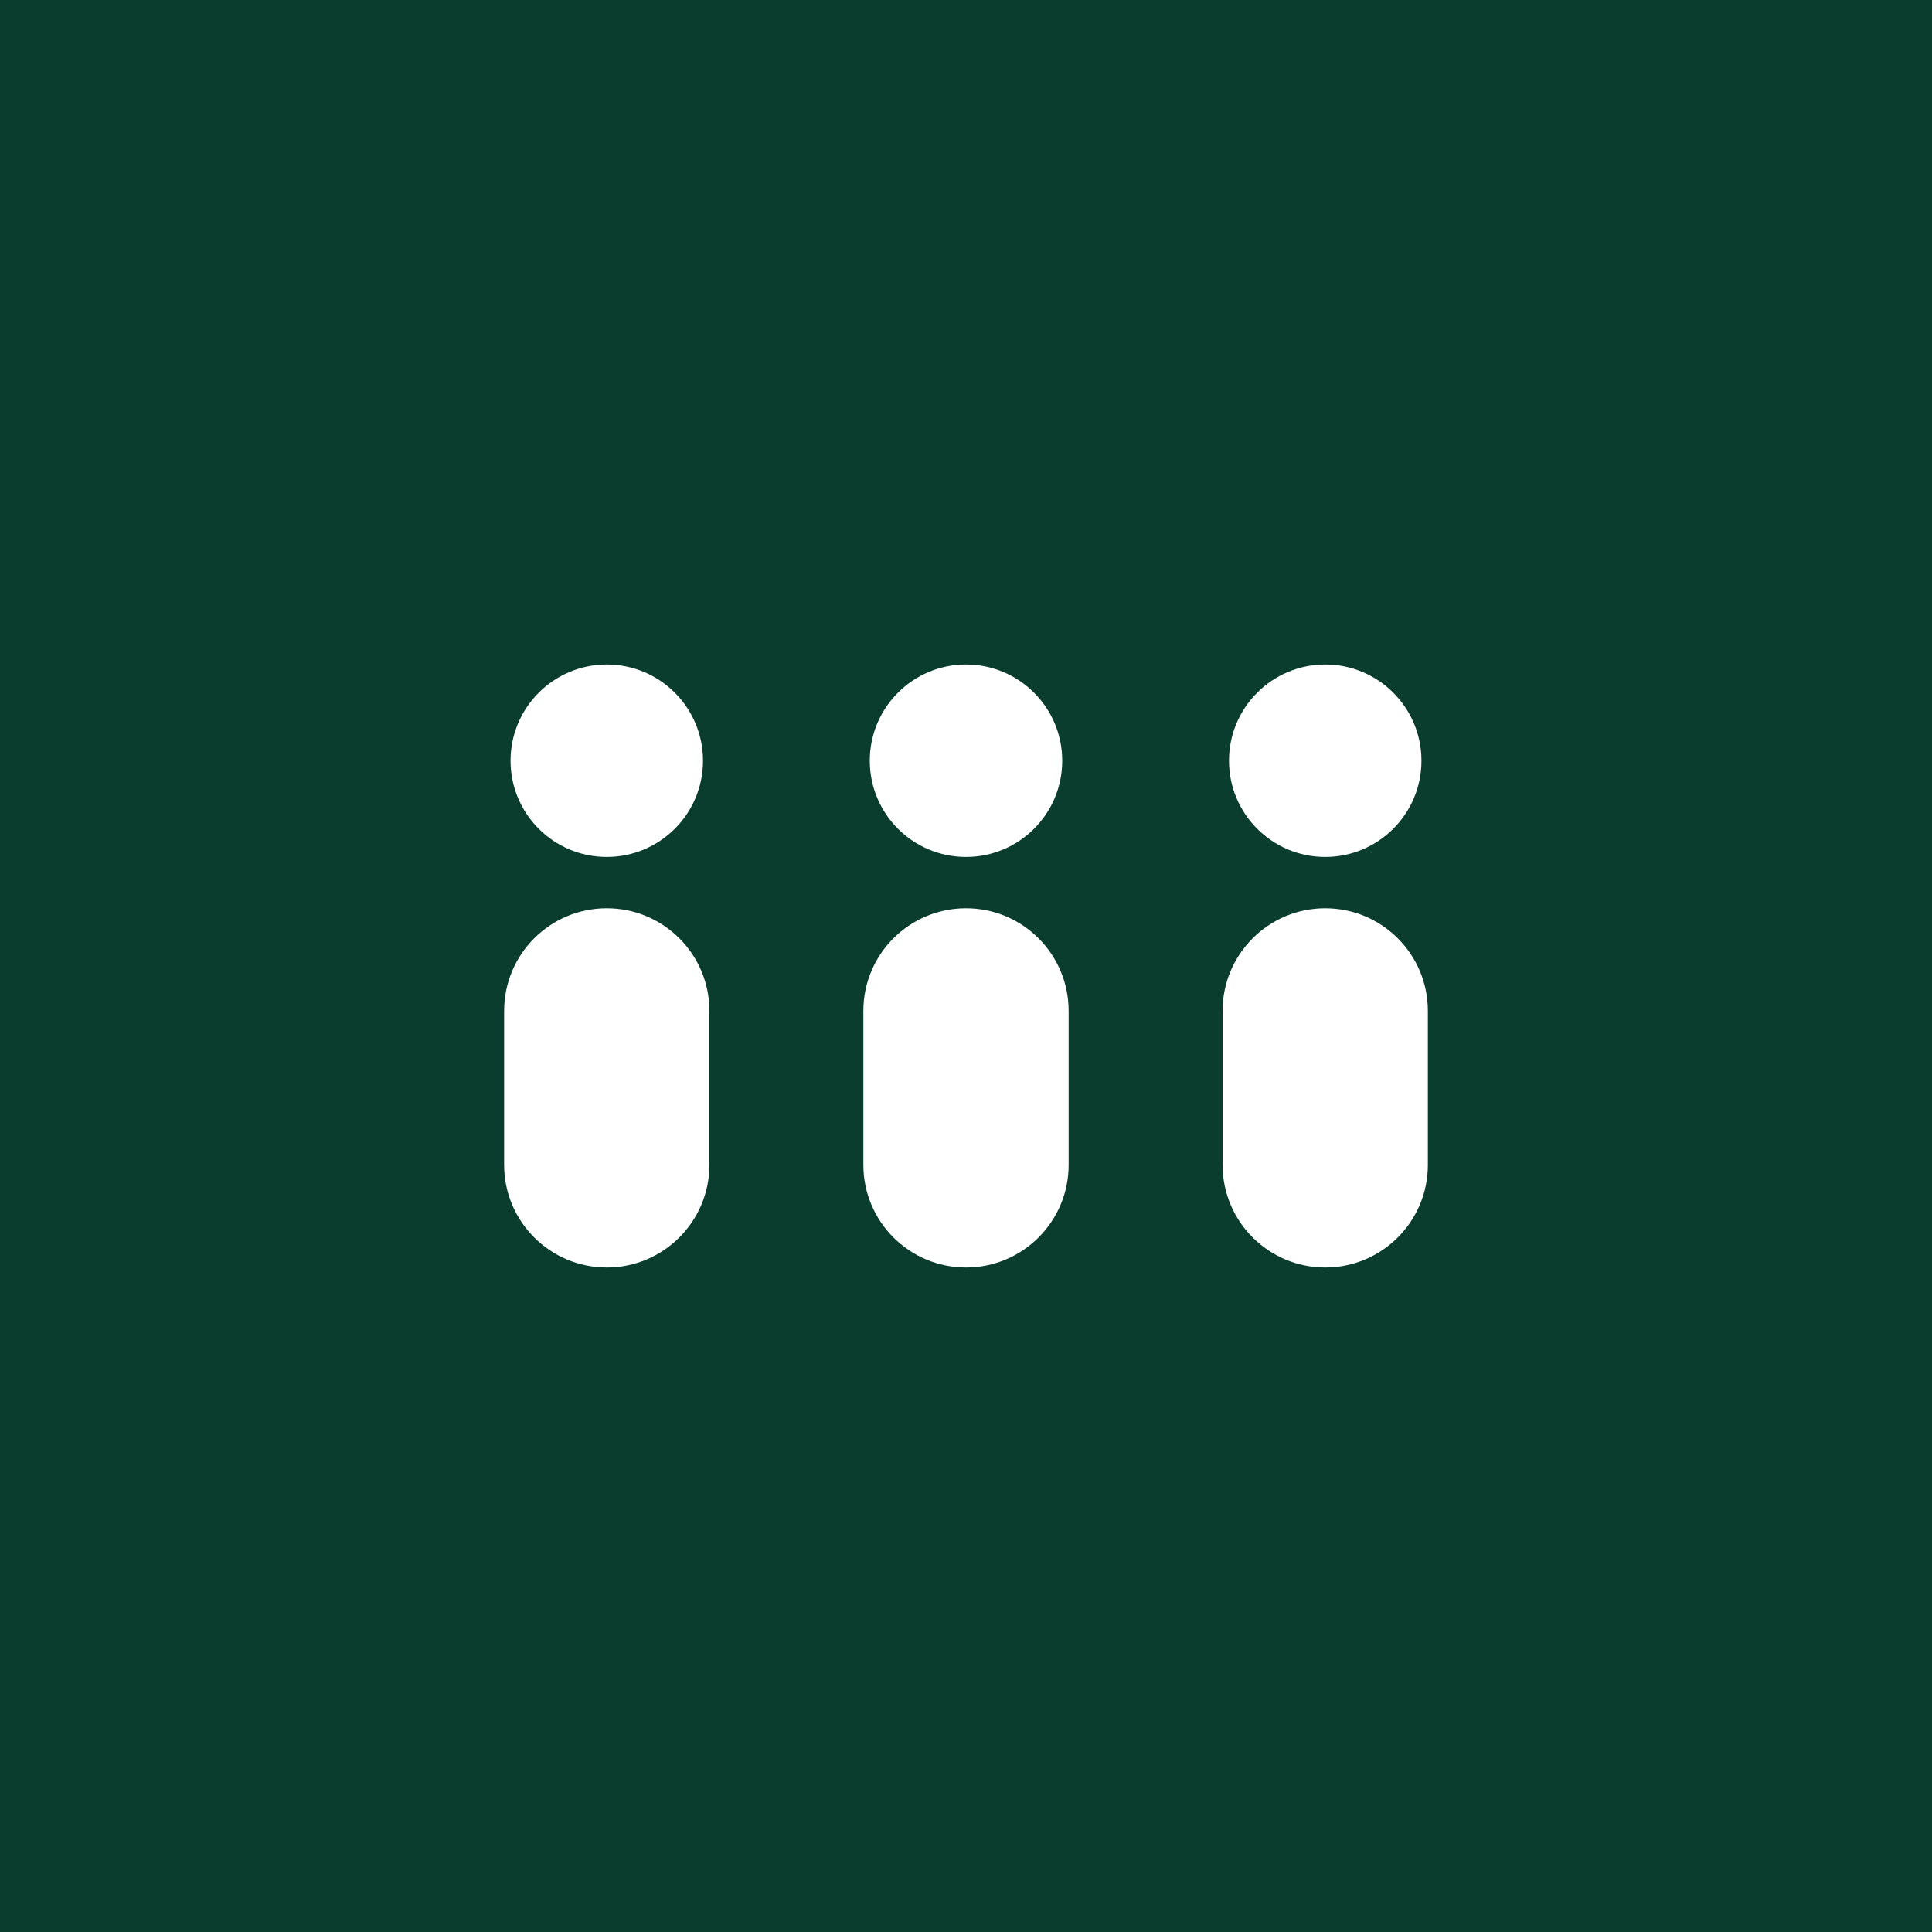
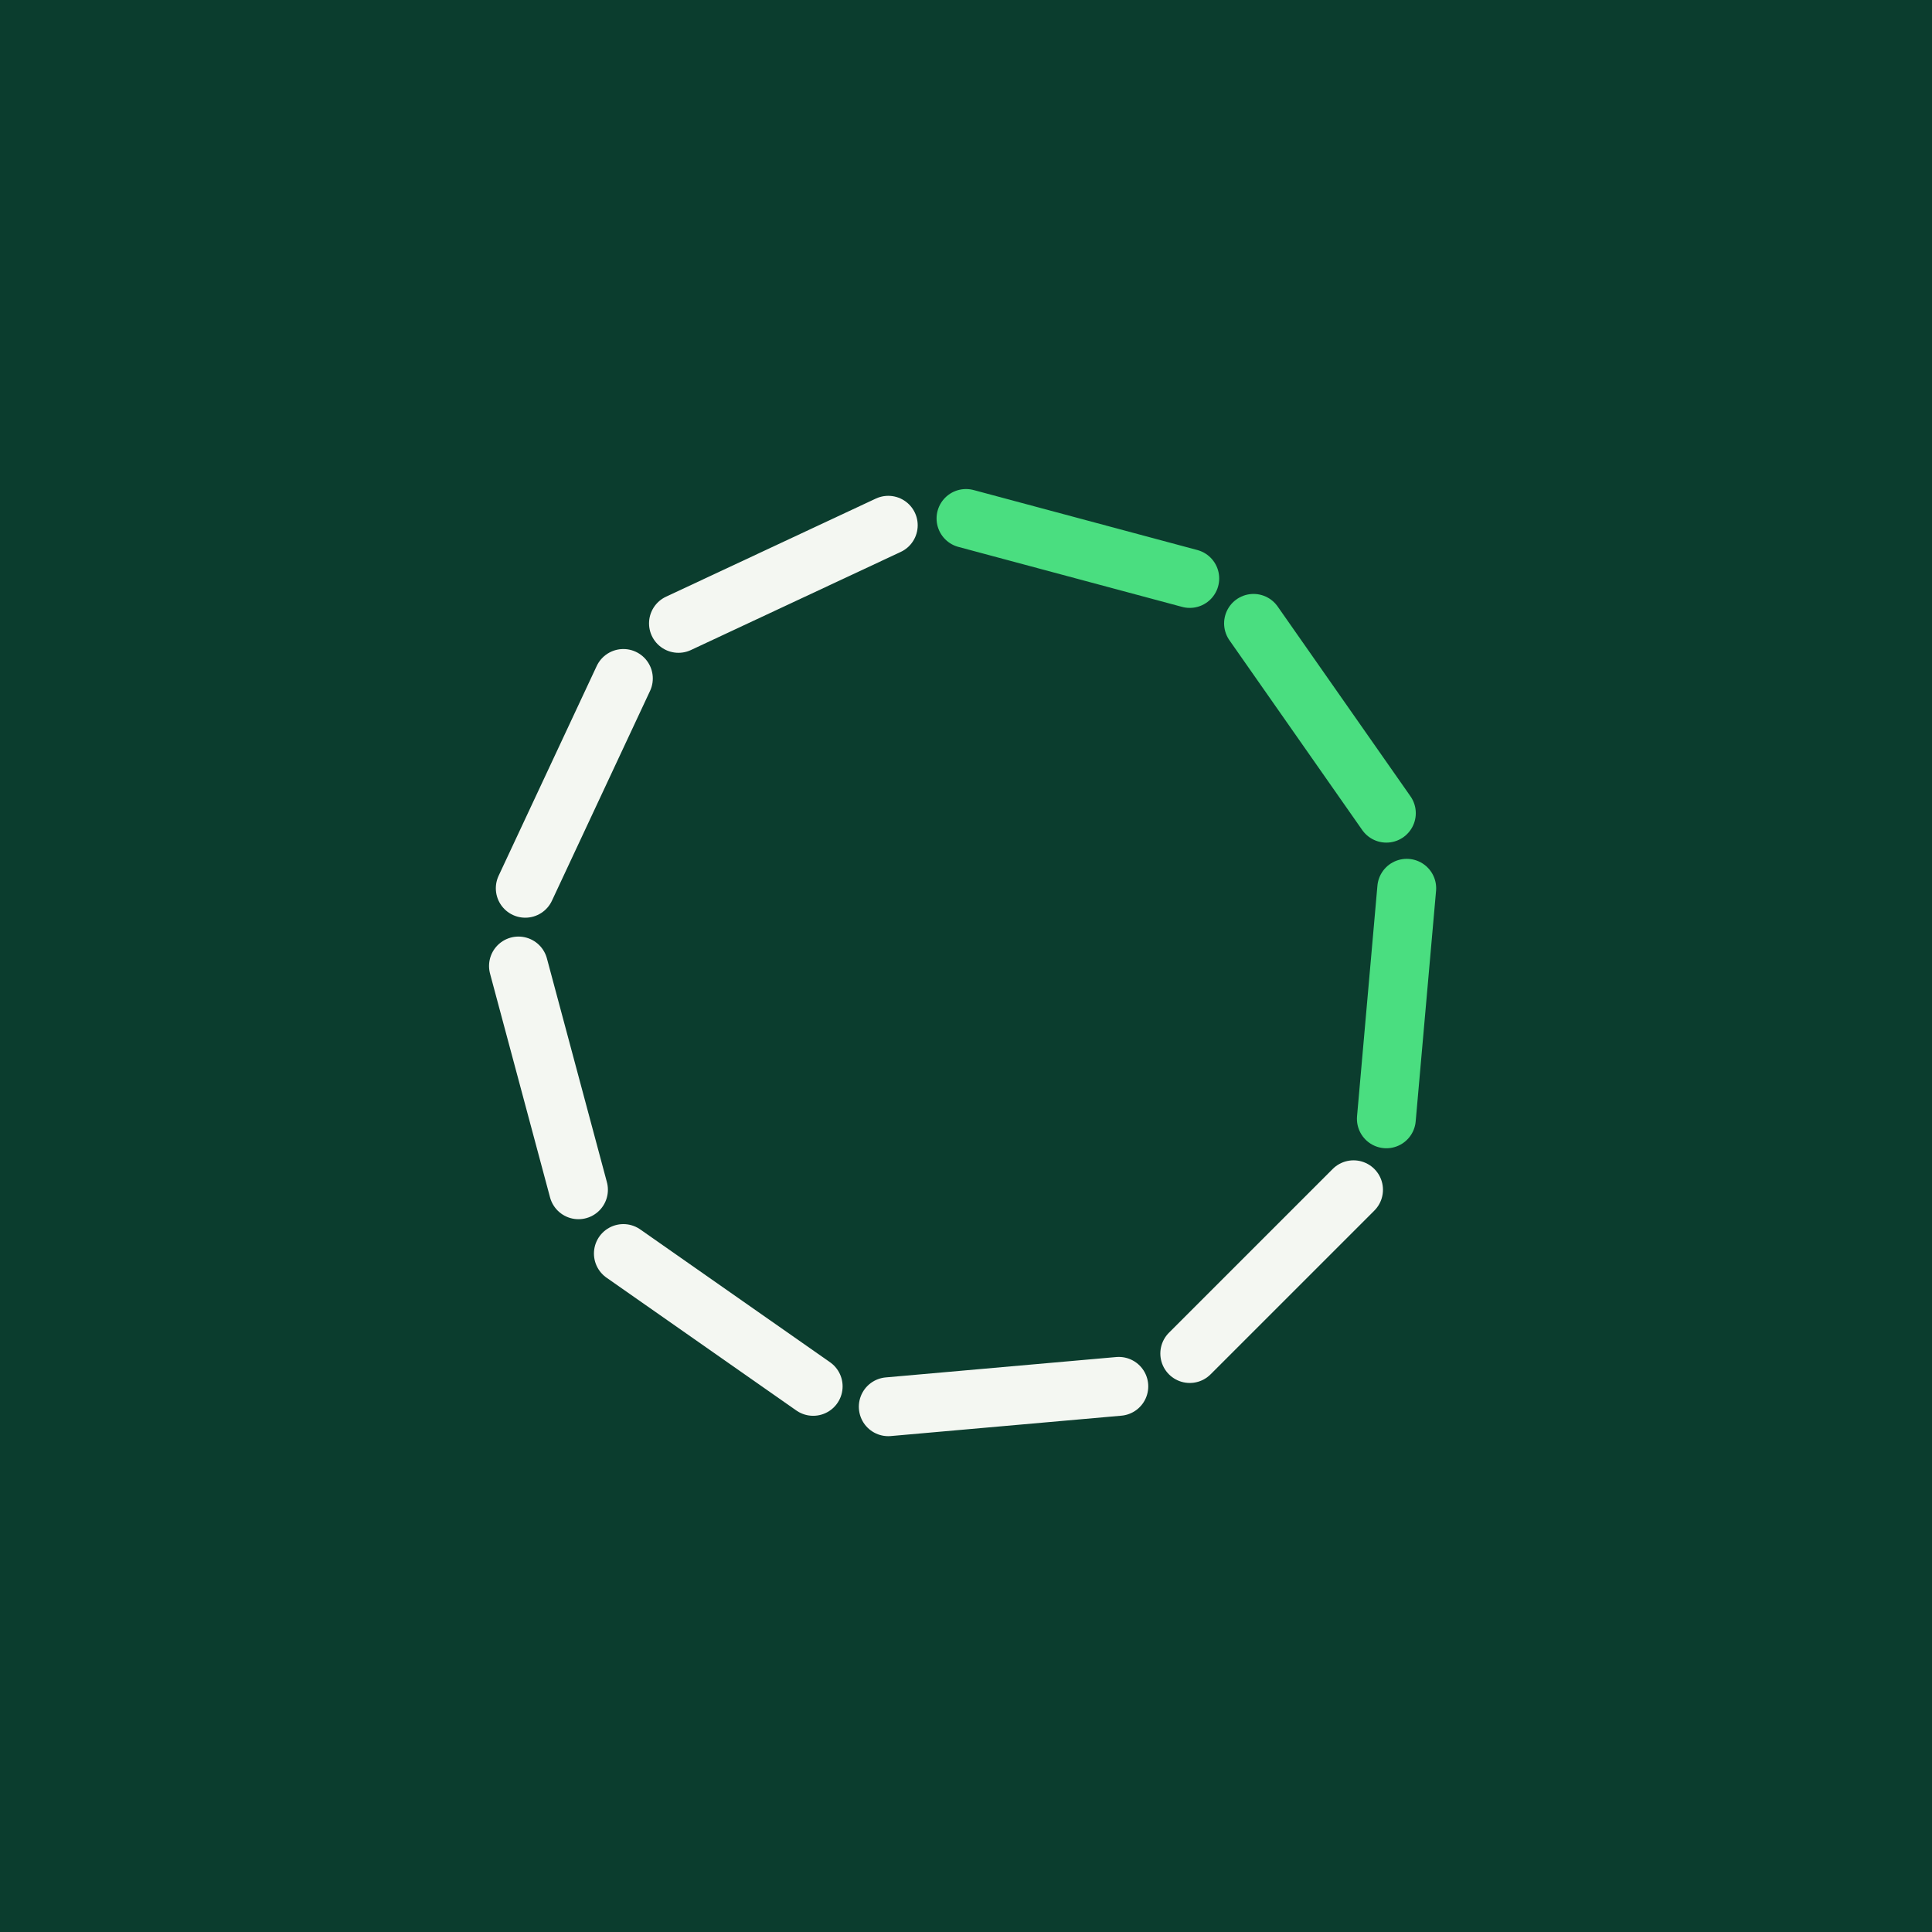
<svg xmlns="http://www.w3.org/2000/svg" viewBox="0 0 512 512" width="512" height="512">
  <rect width="512" height="512" fill="#0b3d2e" />
-   <g fill="#ffffff" transform="translate(256 256) scale(0.85) translate(-256 -256)">
-     <circle cx="144" cy="192" r="30" />
-     <rect x="112" y="238" width="64" height="112" rx="32" />
-     <circle cx="256" cy="192" r="30" />
-     <rect x="224" y="238" width="64" height="112" rx="32" />
-     <circle cx="368" cy="192" r="30" />
-     <rect x="336" y="238" width="64" height="112" rx="32" />
-   </g>
+   <line x1="256.0" y1="137.4" x2="315.3" y2="153.3" stroke="#4ade80" stroke-width="15.6" stroke-linecap="round" />
+   <line x1="332.2" y1="165.2" x2="367.4" y2="215.5" stroke="#4ade80" stroke-width="15.6" stroke-linecap="round" />
+   <line x1="372.8" y1="235.4" x2="367.4" y2="296.5" stroke="#4ade80" stroke-width="15.6" stroke-linecap="round" />
+   <line x1="358.7" y1="315.3" x2="315.3" y2="358.7" stroke="#f4f7f2" stroke-width="15.6" stroke-linecap="round" />
+   <line x1="296.5" y1="367.4" x2="235.4" y2="372.8" stroke="#f4f7f2" stroke-width="15.6" stroke-linecap="round" />
+   <line x1="215.5" y1="367.4" x2="165.2" y2="332.2" stroke="#f4f7f2" stroke-width="15.6" stroke-linecap="round" />
+   <line x1="153.3" y1="315.3" x2="137.4" y2="256.0" stroke="#f4f7f2" stroke-width="15.6" stroke-linecap="round" />
+   <line x1="139.2" y1="235.4" x2="165.2" y2="179.8" stroke="#f4f7f2" stroke-width="15.6" stroke-linecap="round" />
+   <line x1="179.8" y1="165.2" x2="235.4" y2="139.2" stroke="#f4f7f2" stroke-width="15.6" stroke-linecap="round" />
</svg>
